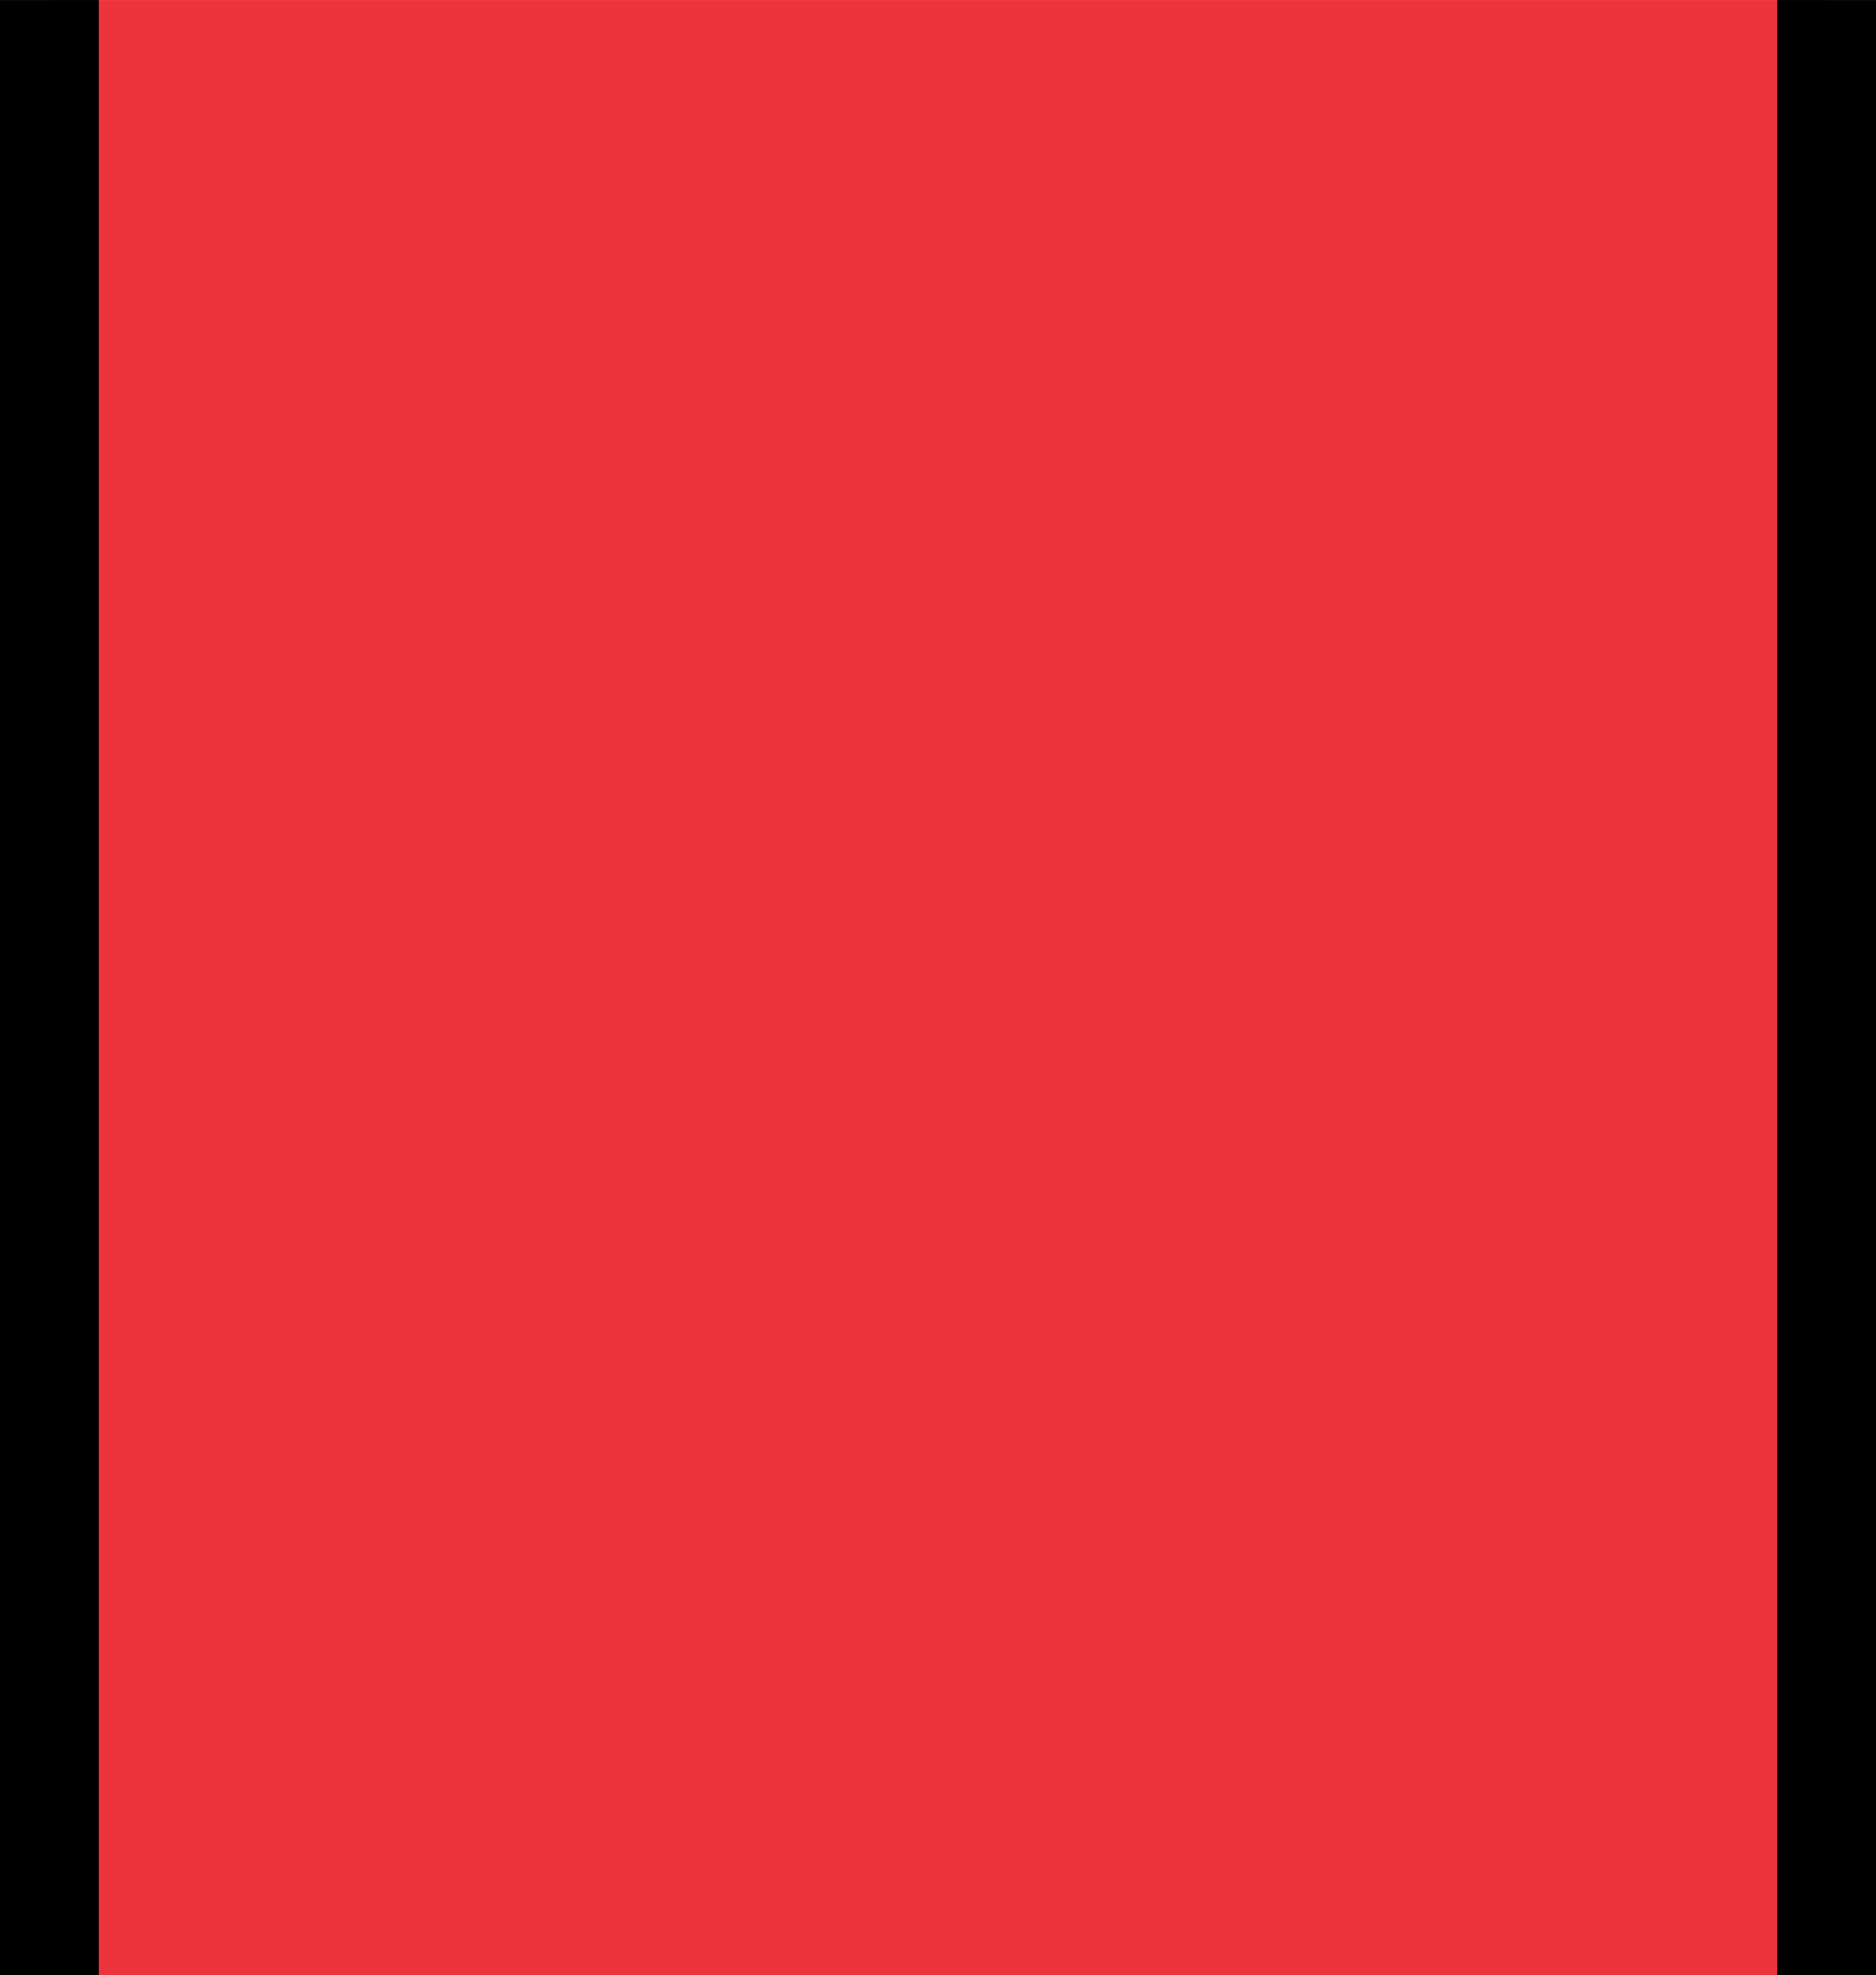
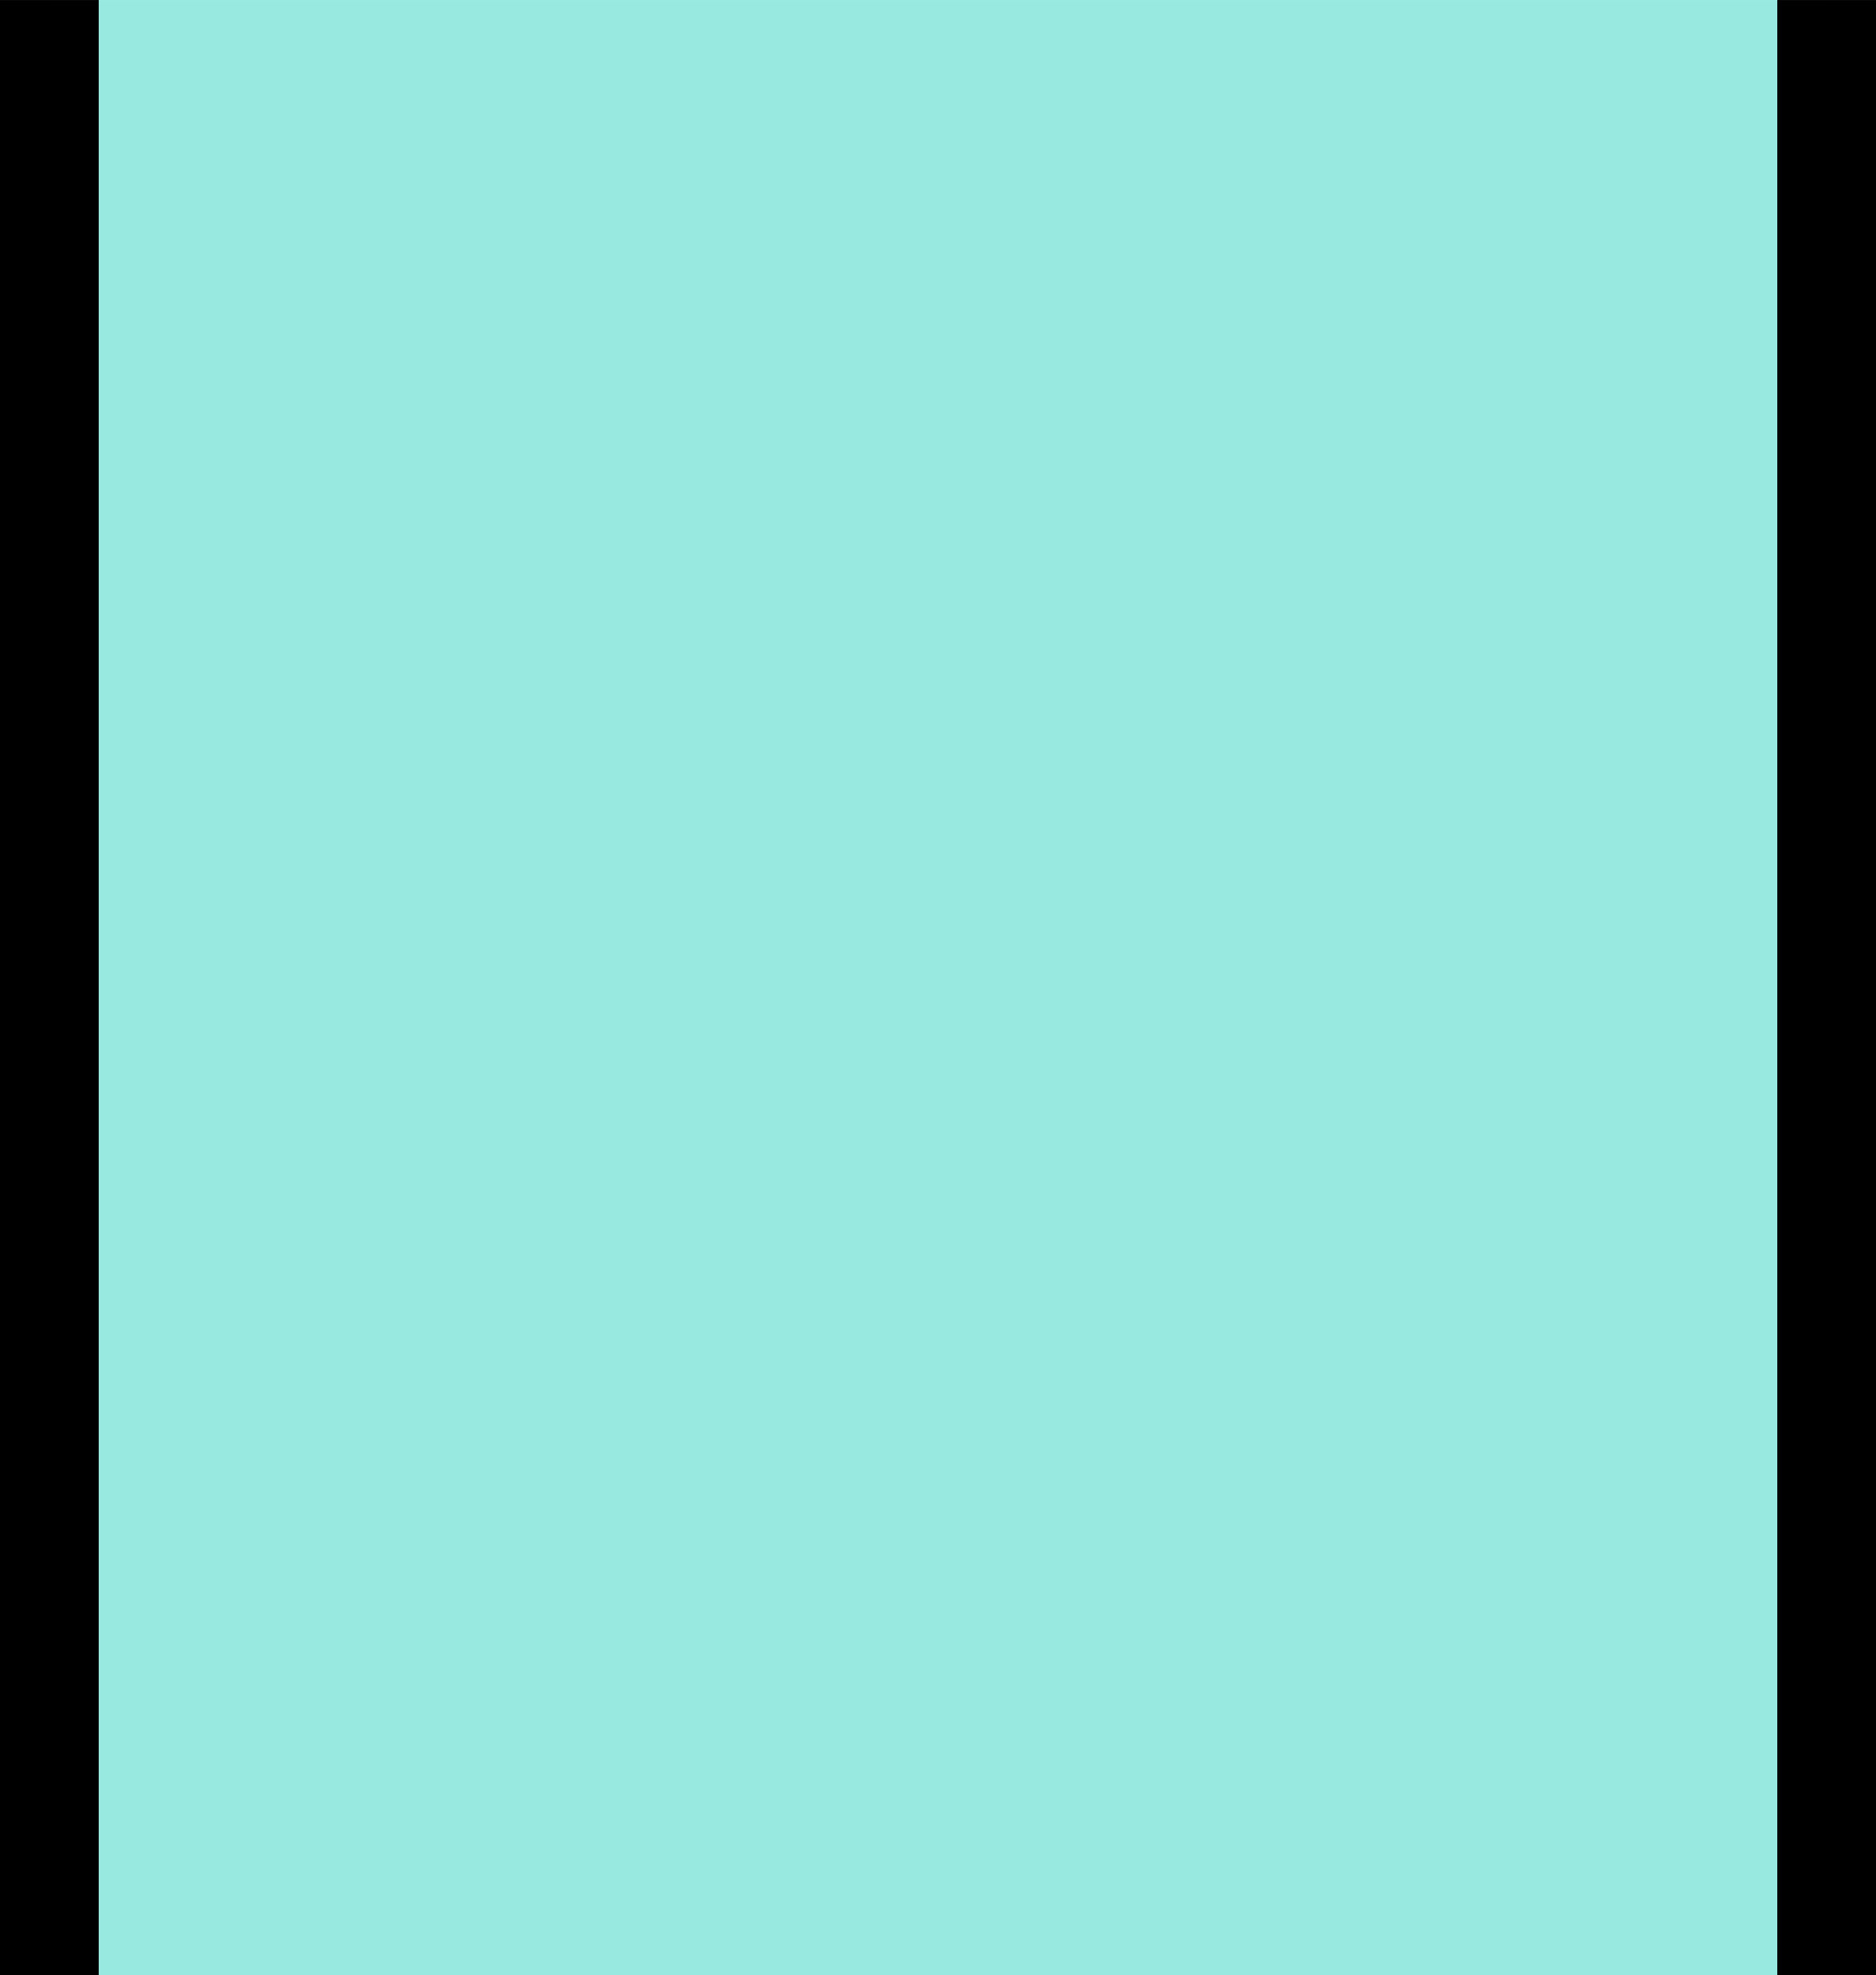
<svg xmlns="http://www.w3.org/2000/svg" width="25.135mm" height="26.458mm" viewBox="0 0 25.135 26.458" version="1.1" id="svg8">
  <defs id="defs2">
    </defs>
  <g id="layer1" transform="translate(85.98958,277.7052)">
    <g id="g1142" transform="translate(-127.6615,-93.81974)">
      <g id="rect833-3-2-2-8" style="opacity:1">
-         <path style="color:#000000;font-style:normal;font-variant:normal;font-weight:normal;font-stretch:normal;font-size:medium;line-height:normal;font-family:sans-serif;font-variant-ligatures:normal;font-variant-position:normal;font-variant-caps:normal;font-variant-numeric:normal;font-variant-alternates:normal;font-variant-east-asian:normal;font-feature-settings:normal;font-variation-settings:normal;text-indent:0;text-align:start;text-decoration:none;text-decoration-line:none;text-decoration-style:solid;text-decoration-color:#000000;letter-spacing:normal;word-spacing:normal;text-transform:none;writing-mode:lr-tb;direction:ltr;text-orientation:mixed;dominant-baseline:auto;baseline-shift:baseline;text-anchor:start;white-space:normal;shape-padding:0;shape-margin:0;inline-size:0;clip-rule:nonzero;display:inline;overflow:visible;visibility:visible;isolation:auto;mix-blend-mode:normal;color-interpolation:sRGB;color-interpolation-filters:linearRGB;solid-color:#000000;solid-opacity:1;vector-effect:none;fill:#ed333b;fill-opacity:1;fill-rule:nonzero;stroke:none;stroke-width:1.323;stroke-linecap:butt;stroke-linejoin:miter;stroke-miterlimit:4;stroke-dasharray:none;stroke-dashoffset:0;stroke-opacity:1;color-rendering:auto;image-rendering:auto;shape-rendering:auto;text-rendering:auto;enable-background:accumulate;stop-color:#000000;stop-opacity:1" d="m 66.146,-157.427 v -26.458 h -23.812 v 26.458" id="path1107" />
+         <path style="color:#000000;font-style:normal;font-variant:normal;font-weight:normal;font-stretch:normal;font-size:medium;line-height:normal;font-family:sans-serif;font-variant-ligatures:normal;font-variant-position:normal;font-variant-caps:normal;font-variant-numeric:normal;font-variant-alternates:normal;font-variant-east-asian:normal;font-feature-settings:normal;font-variation-settings:normal;text-indent:0;text-align:start;text-decoration:none;text-decoration-line:none;text-decoration-style:solid;text-decoration-color:#000000;letter-spacing:normal;word-spacing:normal;text-transform:none;writing-mode:lr-tb;direction:ltr;text-orientation:mixed;dominant-baseline:auto;baseline-shift:baseline;text-anchor:start;white-space:normal;shape-padding:0;shape-margin:0;inline-size:0;clip-rule:nonzero;display:inline;overflow:visible;visibility:visible;isolation:auto;mix-blend-mode:normal;color-interpolation:sRGB;color-interpolation-filters:linearRGB;solid-color:#000000;solid-opacity:1;vector-effect:none;fill:#98eae0;fill-opacity:1;fill-rule:nonzero;stroke:none;stroke-width:1.323;stroke-linecap:butt;stroke-linejoin:miter;stroke-miterlimit:4;stroke-dasharray:none;stroke-dashoffset:0;stroke-opacity:1;color-rendering:auto;image-rendering:auto;shape-rendering:auto;text-rendering:auto;enable-background:accumulate;stop-color:#000000;stop-opacity:1" d="m 66.146,-157.427 v -26.458 h -23.812 v 26.458" id="path1107" />
      </g>
      <path style="font-variation-settings:normal;opacity:1;vector-effect:none;fill:#ed333b;fill-opacity:1;stroke:#000000;stroke-width:1.323;stroke-linecap:butt;stroke-linejoin:miter;stroke-miterlimit:4;stroke-dasharray:none;stroke-dashoffset:0;stroke-opacity:1;stop-color:#000000;stop-opacity:1" d="m 42.333,-157.427 v -26.458" id="path1111" />
      <path style="font-variation-settings:normal;opacity:1;vector-effect:none;fill:#ed333b;fill-opacity:1;stroke:#000000;stroke-width:1.323;stroke-linecap:butt;stroke-linejoin:miter;stroke-miterlimit:4;stroke-dasharray:none;stroke-dashoffset:0;stroke-opacity:1;stop-color:#000000;stop-opacity:1" d="m 66.146,-183.885 v 26.458" id="path1113" />
    </g>
  </g>
</svg>
